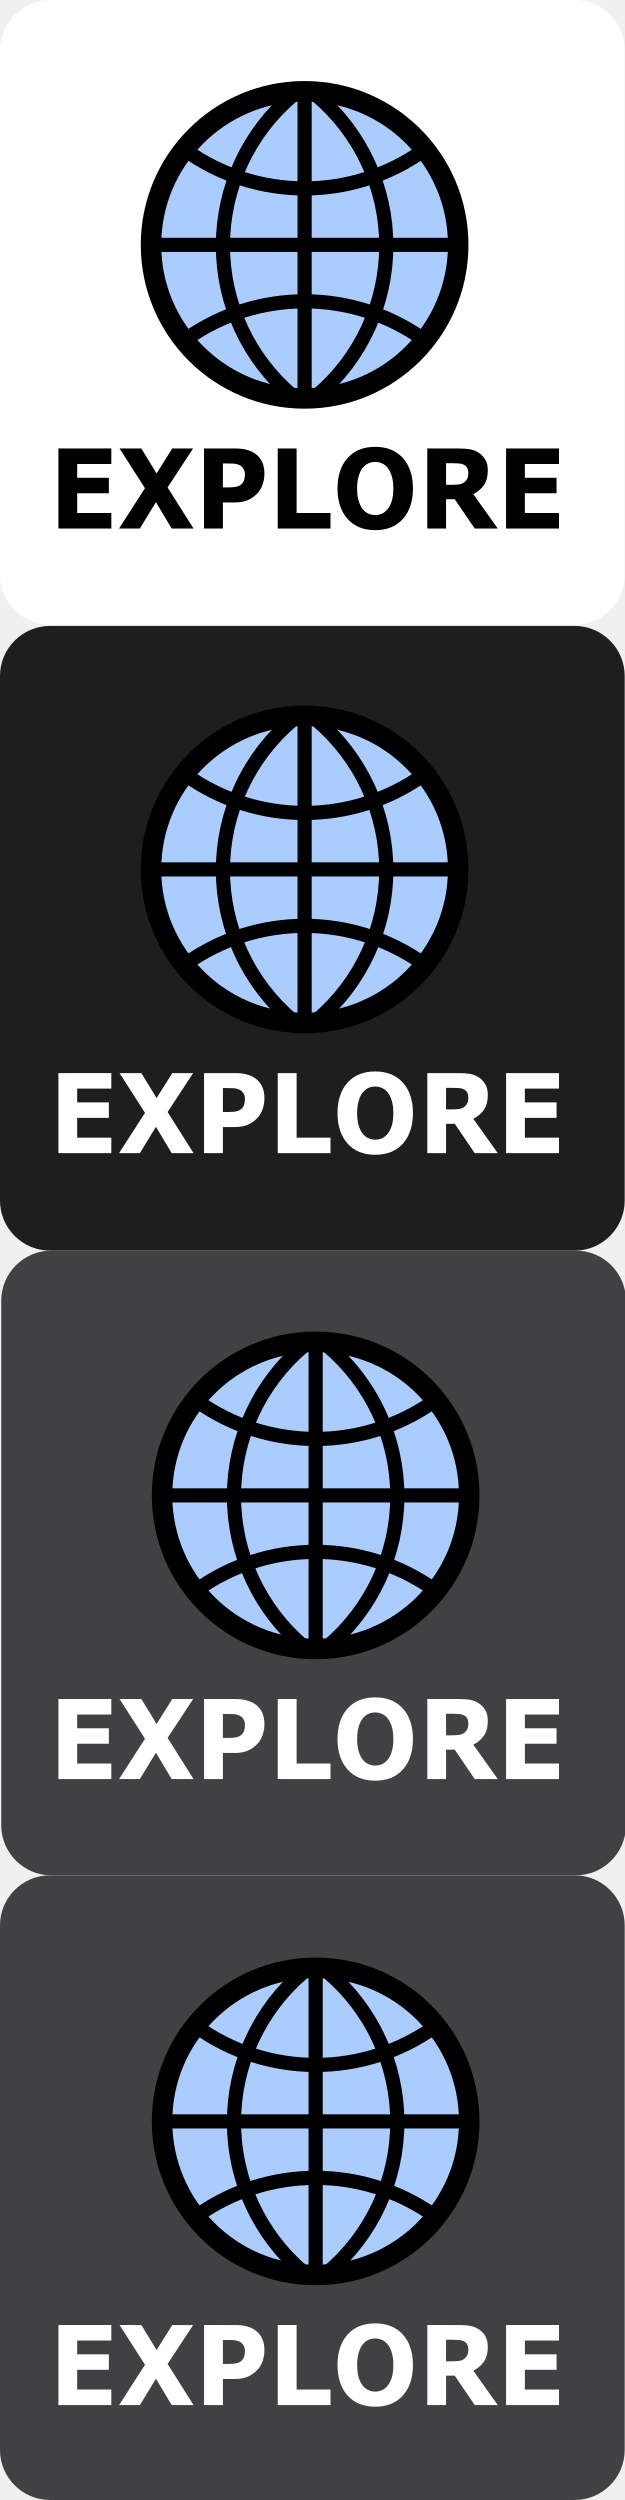
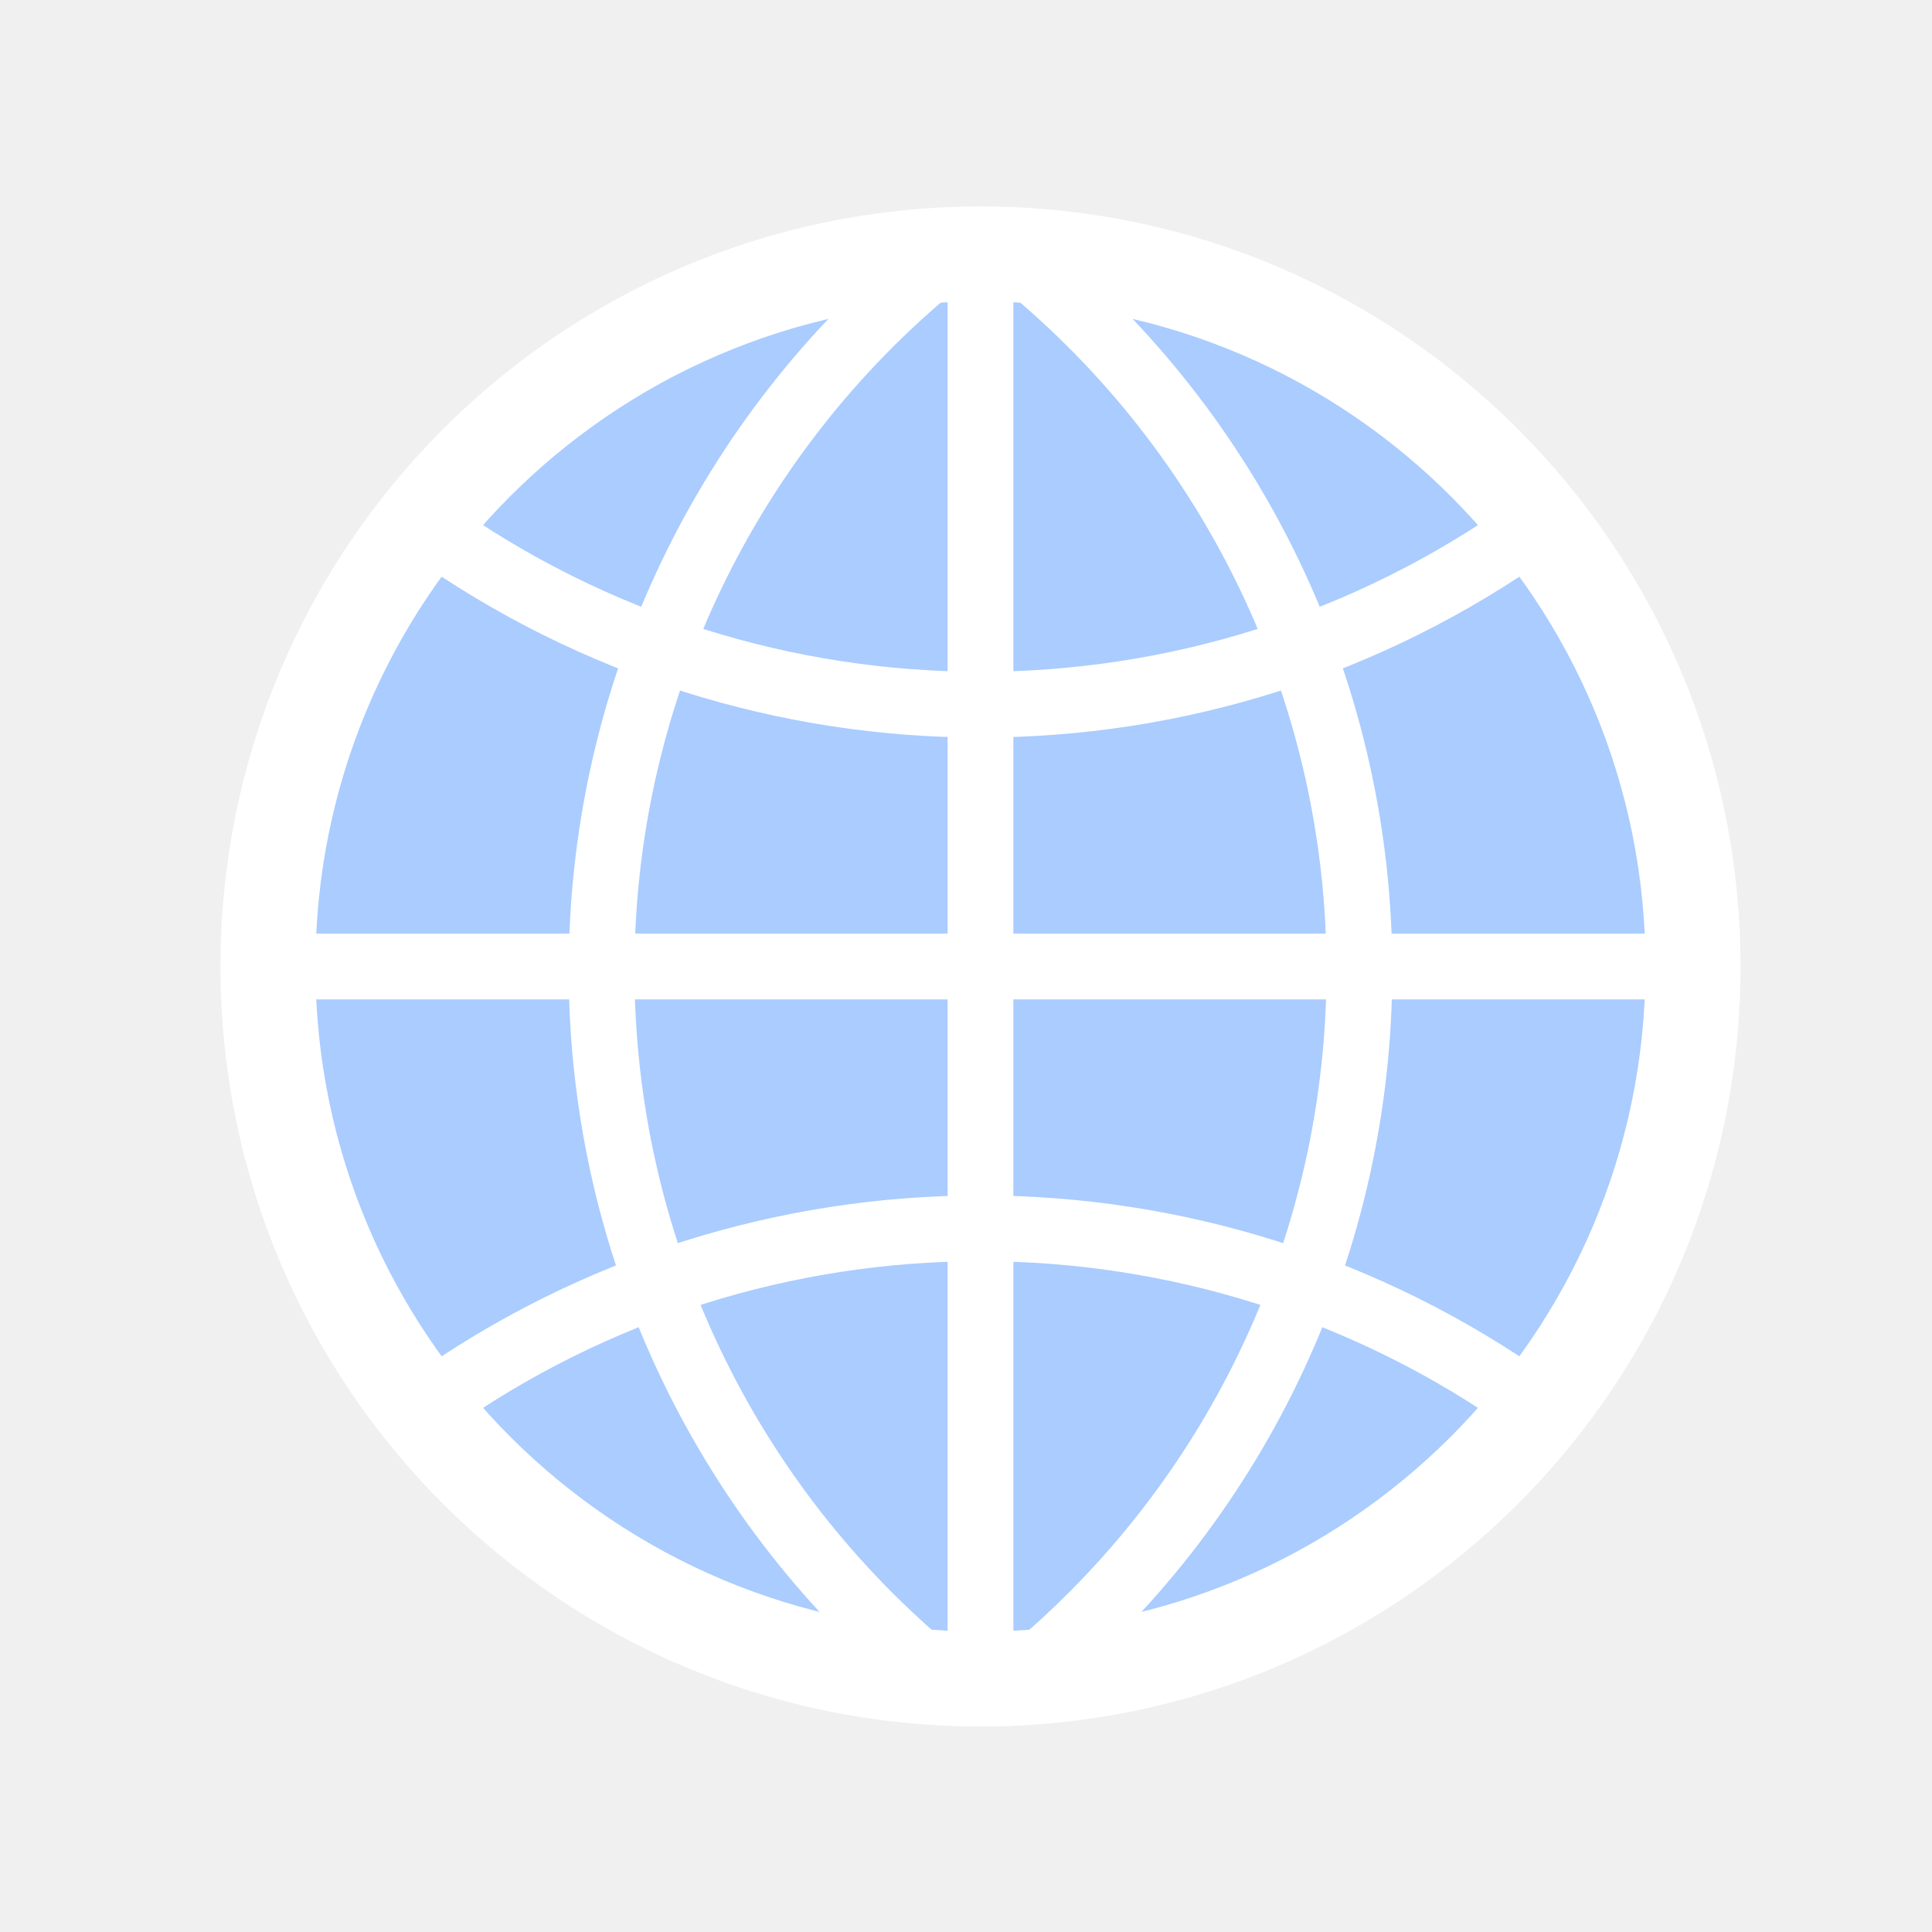
- <svg xmlns="http://www.w3.org/2000/svg" version="1.1" x="0px" y="0px" viewBox="0 0 50 200.1" style="enable-background:new 0 0 50 200.1;" xml:space="preserve" id="svg125">
-   <defs id="defs129" />
-   <style type="text/css" id="style10">
- 	.st0{fill:#414042;}
- 	.st1{fill:#FFFFFF;}
- 	.st2{fill:#1E1E1E;}
- 	.st3{fill:#333333;}
+ <svg xmlns="http://www.w3.org/2000/svg" version="1.1" id="Layer_1" x="0px" y="0px" viewBox="0 0 50 50" style="enable-background:new 0 0 50 50;" xml:space="preserve">
+   <defs id="defs16" />
+   <style type="text/css" id="style3">
+ 	.st0{fill:#FFFFFF;}
</style>
-   <g id="Layer_3">
- </g>
-   <g id="layer1" style="display:inline">
-     <g id="Layer_2">
-       <g id="g16">
-         <g id="g14">
-           <path class="st0" d="m 50.1,146.1 c 0,2.2 -1.8,4 -4,4 h -42 c -2.2,0 -4,-1.8 -4,-4 v -42 c 0,-2.2 1.8,-4 4,-4 h 42 c 2.2,0 4,1.8 4,4 z" id="path12" style="fill:#414042" />
-         </g>
-       </g>
-       <g id="g22">
-         <g id="g20">
-           <path class="st0" d="m 50,196.1 c 0,2.2 -1.8,4 -4,4 H 4 c -2.2,0 -4,-1.8 -4,-4 v -42 c 0,-2.2 1.8,-4 4,-4 h 42 c 2.2,0 4,1.8 4,4 z" id="path18" style="fill:#414042" />
-         </g>
-       </g>
-       <g id="g28">
-         <g id="g26">
-           <path class="st1" d="m 50,46 c 0,2.2 -1.8,4 -4,4 H 4 C 1.8,50 0,48.2 0,46 V 4 C 0,1.8 1.8,0 4,0 h 42 c 2.2,0 4,1.8 4,4 z" id="path24" style="fill:#ffffff" />
-         </g>
-       </g>
-       <g id="g32">
-         <path class="st2" d="m 50,96.1 c 0,2.2 -1.8,4 -4,4 H 4 c -2.2,0 -4,-1.8 -4,-4 v -42 c 0,-2.2 1.8,-4 4,-4 h 42 c 2.2,0 4,1.8 4,4 z" id="path30" style="fill:#1e1e1e" />
-       </g>
-     </g>
+   <g id="Layer_2" />
+   <g style="display:inline;fill:#aaccff;stroke:#FFFFFF" id="g5138" transform="matrix(0.09456523,0,0,0.09456523,5.516521,5.153956)">
+     <path id="path5124" d="m 209,15 a 195,195 0 1 0 2,0 z" style="fill:#aaccff;stroke-width:26" />
+     <path id="path5126" d="M 210,15 V 405 M 405,210 H 15 M 59,90 a 260,260 0 0 0 302,0 m 0,240 A 260,260 0 0 0 59,330 M 195,20 a 250,250 0 0 0 0,382 m 30,0 a 250,250 0 0 0 0,-382" style="fill:#aaccff;stroke-width:18" />
  </g>
-   <g id="layer4" style="display:none" />
-   <g id="layer6" style="display:inline">
-     <g style="fill:#aaccff;stroke:#000000" id="g5138" transform="matrix(0.06304349,0,0,0.06304349,11.1413,6.36036)">
-       <path id="path5124" d="m 209,15 a 195,195 0 1 0 2,0 z" style="stroke-width:26;fill:#aaccff" />
-       <path id="path5126" d="M 210,15 V 405 M 405,210 H 15 M 59,90 a 260,260 0 0 0 302,0 m 0,240 A 260,260 0 0 0 59,330 M 195,20 a 250,250 0 0 0 0,382 m 30,0 a 250,250 0 0 0 0,-382" style="stroke-width:18;fill:#aaccff" />
-     </g>
-     <g transform="matrix(0.06304349,0,0,0.06304349,11.1413,56.34755)" id="g5155" style="fill:#aaccff;stroke:#000000">
-       <path style="fill:#aaccff;stroke-width:26" d="m 209,15 a 195,195 0 1 0 2,0 z" id="path5151" />
-       <path style="fill:#aaccff;stroke-width:18" d="M 210,15 V 405 M 405,210 H 15 M 59,90 a 260,260 0 0 0 302,0 m 0,240 A 260,260 0 0 0 59,330 M 195,20 a 250,250 0 0 0 0,382 m 30,0 a 250,250 0 0 0 0,-382" id="path5153" />
-     </g>
-     <g style="fill:#aaccff;stroke:#000000" id="g5161" transform="matrix(0.06304349,0,0,0.06304349,12.02518,106.4527)">
-       <path id="path5157" d="m 209,15 a 195,195 0 1 0 2,0 z" style="fill:#aaccff;stroke-width:26" />
-       <path id="path5159" d="M 210,15 V 405 M 405,210 H 15 M 59,90 a 260,260 0 0 0 302,0 m 0,240 A 260,260 0 0 0 59,330 M 195,20 a 250,250 0 0 0 0,382 m 30,0 a 250,250 0 0 0 0,-382" style="fill:#aaccff;stroke-width:18" />
-     </g>
-     <g transform="matrix(0.06304349,0,0,0.06304349,12.02518,156.5578)" id="g5190" style="fill:#aaccff;stroke:#000000">
-       <path style="fill:#aaccff;stroke-width:26" d="m 209,15 a 195,195 0 1 0 2,0 z" id="path5186" />
-       <path style="fill:#aaccff;stroke-width:18" d="M 210,15 V 405 M 405,210 H 15 M 59,90 a 260,260 0 0 0 302,0 m 0,240 A 260,260 0 0 0 59,330 M 195,20 a 250,250 0 0 0 0,382 m 30,0 a 250,250 0 0 0 0,-382" id="path5188" />
-     </g>
-   </g>
-   <text xml:space="preserve" style="font-style:normal;font-variant:normal;font-weight:normal;font-stretch:normal;font-size:53.333px;line-height:1.5;font-family:Verdana;-inkscape-font-specification:Verdana;letter-spacing:0px;word-spacing:0px;fill:#000000;fill-opacity:1;stroke:none" x="3.625" y="42.301" id="text236">
-     <tspan id="tspan234" x="3.625" y="97.625" />
-   </text>
-   <path style="font-style:normal;font-variant:normal;font-weight:normal;font-stretch:normal;font-size:8.226px;line-height:1.5;font-family:Verdana;-inkscape-font-specification:Verdana;letter-spacing:0px;word-spacing:0px;fill:#000000;fill-opacity:1;stroke:none;stroke-width:0.316" d="m 30.032,35.765 c -0.941,0 -1.679,0.298 -2.214,0.897 -0.535,0.596 -0.803,1.409 -0.803,2.438 0,1.021 0.268,1.832 0.803,2.434 0.535,0.599 1.273,0.899 2.214,0.899 0.944,0 1.683,-0.3 2.218,-0.899 0.535,-0.602 0.801,-1.413 0.801,-2.434 0,-1.029 -0.268,-1.842 -0.805,-2.438 -0.537,-0.599 -1.276,-0.897 -2.214,-0.897 z M 4.675,35.897 v 6.405 H 8.911 V 41.062 H 6.178 v -1.583 h 2.535 v -1.238 h -2.535 v -1.104 h 2.732 v -1.24 z m 4.895,0 2.034,3.178 -2.077,3.227 h 1.667 l 1.285,-2.108 1.262,2.108 h 1.748 l -2.077,-3.291 2.044,-3.114 h -1.671 l -1.254,1.997 -1.218,-1.997 z m 6.761,0 v 6.405 h 1.509 v -2.087 h 0.941 c 0.427,0 0.783,-0.063 1.069,-0.192 0.288,-0.129 0.551,-0.321 0.784,-0.573 0.17,-0.186 0.3,-0.416 0.392,-0.688 0.092,-0.275 0.138,-0.556 0.138,-0.843 0,-0.37 -0.062,-0.688 -0.187,-0.951 C 20.853,36.704 20.673,36.488 20.437,36.319 20.24,36.179 20.013,36.074 19.756,36.006 19.502,35.934 19.188,35.897 18.816,35.897 Z m 5.899,0 v 6.405 H 26.453 V 41.062 h -2.713 v -5.165 z m 11.97,0 v 6.405 h 1.501 v -2.348 h 0.696 l 1.597,2.348 h 1.845 l -1.954,-2.746 c 0.372,-0.198 0.657,-0.444 0.857,-0.742 0.202,-0.298 0.302,-0.685 0.302,-1.158 0,-0.344 -0.064,-0.629 -0.195,-0.855 -0.128,-0.229 -0.304,-0.415 -0.524,-0.558 -0.218,-0.143 -0.451,-0.237 -0.7,-0.28 -0.249,-0.043 -0.547,-0.065 -0.893,-0.065 z m 6.306,0 v 6.405 h 4.235 V 41.062 h -2.732 v -1.583 h 2.537 v -1.238 h -2.537 v -1.104 h 2.732 v -1.24 z m -10.471,1.075 c 0.189,0 0.37,0.04 0.543,0.117 0.176,0.077 0.329,0.202 0.463,0.374 0.131,0.166 0.238,0.385 0.319,0.655 0.081,0.269 0.122,0.594 0.122,0.979 0,0.358 -0.036,0.672 -0.107,0.939 -0.071,0.264 -0.18,0.493 -0.327,0.688 -0.131,0.172 -0.283,0.3 -0.459,0.383 -0.176,0.08 -0.361,0.119 -0.555,0.119 -0.194,0 -0.379,-0.039 -0.555,-0.119 -0.176,-0.08 -0.33,-0.205 -0.461,-0.374 -0.131,-0.169 -0.236,-0.388 -0.317,-0.655 -0.079,-0.269 -0.119,-0.595 -0.119,-0.977 0,-0.373 0.041,-0.698 0.122,-0.979 0.084,-0.284 0.19,-0.507 0.321,-0.667 0.142,-0.172 0.297,-0.296 0.465,-0.37 0.17,-0.075 0.352,-0.113 0.543,-0.113 z m 5.666,0.105 h 0.547 c 0.181,0 0.34,0.005 0.476,0.017 0.136,0.009 0.255,0.036 0.358,0.082 0.147,0.066 0.251,0.157 0.312,0.272 0.06,0.115 0.09,0.251 0.09,0.412 0,0.181 -0.025,0.326 -0.075,0.435 -0.047,0.106 -0.123,0.204 -0.228,0.293 -0.11,0.092 -0.247,0.15 -0.409,0.176 -0.163,0.026 -0.365,0.04 -0.606,0.04 H 35.702 Z m -17.861,0.017 h 0.26 c 0.249,0 0.449,0.004 0.598,0.013 0.149,0.006 0.302,0.044 0.459,0.113 0.118,0.052 0.223,0.142 0.312,0.274 0.089,0.129 0.134,0.284 0.134,0.464 0,0.183 -0.022,0.341 -0.067,0.47 -0.042,0.126 -0.111,0.234 -0.208,0.326 -0.113,0.103 -0.253,0.173 -0.421,0.207 -0.165,0.034 -0.376,0.05 -0.633,0.05 h -0.434 z" id="text240" />
-   <path style="font-style:normal;font-variant:normal;font-weight:normal;font-stretch:normal;font-size:8.226px;line-height:1.5;font-family:Verdana;-inkscape-font-specification:Verdana;letter-spacing:0px;word-spacing:0px;fill:#ffffff;fill-opacity:1;stroke:none;stroke-width:0.316" d="m 30.031,85.76 c -0.941,0 -1.678,0.297 -2.213,0.896 -0.535,0.596 -0.803,1.408 -0.803,2.438 0,1.021 0.268,1.833 0.803,2.436 0.535,0.599 1.272,0.898 2.213,0.898 0.944,0 1.684,-0.299 2.219,-0.898 0.535,-0.602 0.801,-1.415 0.801,-2.436 0,-1.029 -0.267,-1.841 -0.805,-2.438 -0.537,-0.599 -1.276,-0.896 -2.215,-0.896 z M 4.676,85.891 v 6.406 h 4.234 V 91.057 H 6.178 V 89.473 H 8.713 V 88.234 H 6.178 v -1.104 h 2.732 v -1.24 z m 4.895,0 2.035,3.18 -2.076,3.227 h 1.666 l 1.285,-2.109 1.262,2.109 h 1.748 l -2.076,-3.293 2.043,-3.113 h -1.67 l -1.254,1.998 -1.219,-1.998 z m 6.762,0 v 6.406 h 1.508 v -2.088 h 0.941 c 0.427,0 0.783,-0.062 1.068,-0.191 0.288,-0.129 0.552,-0.322 0.785,-0.574 0.17,-0.186 0.299,-0.415 0.391,-0.688 0.092,-0.275 0.139,-0.555 0.139,-0.842 0,-0.37 -0.062,-0.689 -0.188,-0.953 C 20.853,86.697 20.673,86.484 20.438,86.314 20.241,86.174 20.013,86.069 19.756,86 19.502,85.928 19.189,85.891 18.816,85.891 Z m 5.898,0 v 6.406 h 4.223 v -1.24 h -2.713 v -5.166 z m 11.971,0 v 6.406 h 1.5 v -2.35 h 0.697 l 1.596,2.35 h 1.846 l -1.955,-2.746 c 0.372,-0.198 0.658,-0.444 0.857,-0.742 0.202,-0.298 0.301,-0.685 0.301,-1.158 0,-0.344 -0.062,-0.629 -0.193,-0.855 -0.128,-0.229 -0.305,-0.415 -0.525,-0.559 -0.218,-0.143 -0.45,-0.238 -0.699,-0.281 -0.249,-0.043 -0.547,-0.064 -0.893,-0.064 z m 6.305,0 v 6.406 h 4.236 v -1.24 h -2.732 v -1.584 h 2.537 v -1.238 h -2.537 v -1.104 h 2.732 v -1.24 z m -10.471,1.076 c 0.189,0 0.37,0.04 0.543,0.117 0.176,0.077 0.329,0.201 0.463,0.373 0.131,0.166 0.239,0.385 0.32,0.654 0.081,0.269 0.121,0.594 0.121,0.979 0,0.358 -0.035,0.673 -0.105,0.939 -0.071,0.264 -0.181,0.493 -0.328,0.688 -0.131,0.172 -0.283,0.3 -0.459,0.383 -0.176,0.08 -0.361,0.119 -0.555,0.119 -0.194,0 -0.379,-0.039 -0.555,-0.119 -0.176,-0.08 -0.328,-0.204 -0.459,-0.373 -0.131,-0.169 -0.237,-0.39 -0.318,-0.656 -0.079,-0.269 -0.119,-0.595 -0.119,-0.977 0,-0.373 0.042,-0.698 0.123,-0.979 0.084,-0.284 0.189,-0.505 0.32,-0.666 0.142,-0.172 0.297,-0.297 0.465,-0.371 0.17,-0.075 0.352,-0.111 0.543,-0.111 z m 5.666,0.104 h 0.547 c 0.181,0 0.34,0.006 0.477,0.018 0.136,0.009 0.255,0.034 0.357,0.08 0.147,0.066 0.252,0.159 0.312,0.273 0.06,0.115 0.09,0.252 0.09,0.412 0,0.181 -0.026,0.325 -0.076,0.434 -0.047,0.106 -0.122,0.204 -0.227,0.293 -0.11,0.092 -0.248,0.15 -0.41,0.176 -0.163,0.026 -0.364,0.039 -0.605,0.039 H 35.701 Z m -17.861,0.018 h 0.26 c 0.249,0 0.45,0.003 0.6,0.012 0.149,0.006 0.302,0.044 0.459,0.113 0.118,0.052 0.221,0.142 0.311,0.273 0.089,0.129 0.135,0.284 0.135,0.465 0,0.183 -0.022,0.342 -0.066,0.471 -0.042,0.126 -0.112,0.234 -0.209,0.326 -0.113,0.103 -0.252,0.173 -0.42,0.207 -0.165,0.034 -0.376,0.049 -0.633,0.049 h -0.436 z" id="path4755" />
-   <path id="path4758" d="m 30.031,135.858 c -0.941,0 -1.678,0.297 -2.213,0.896 -0.535,0.596 -0.803,1.408 -0.803,2.438 0,1.021 0.268,1.833 0.803,2.436 0.535,0.599 1.272,0.898 2.213,0.898 0.944,0 1.684,-0.299 2.219,-0.898 0.535,-0.602 0.801,-1.415 0.801,-2.436 0,-1.029 -0.267,-1.841 -0.805,-2.438 -0.537,-0.599 -1.276,-0.896 -2.215,-0.896 z m -25.355,0.131 v 6.406 h 4.234 v -1.24 H 6.178 v -1.584 h 2.535 v -1.238 H 6.178 v -1.104 h 2.732 v -1.24 z m 4.895,0 2.035,3.18 -2.076,3.227 h 1.666 l 1.285,-2.109 1.262,2.109 h 1.748 l -2.076,-3.293 2.043,-3.113 h -1.67 l -1.254,1.998 -1.219,-1.998 z m 6.762,0 v 6.406 h 1.508 v -2.088 h 0.941 c 0.427,0 0.783,-0.062 1.068,-0.191 0.288,-0.129 0.552,-0.322 0.785,-0.574 0.17,-0.186 0.299,-0.415 0.391,-0.688 0.092,-0.275 0.139,-0.555 0.139,-0.842 0,-0.37 -0.062,-0.689 -0.188,-0.953 -0.123,-0.264 -0.303,-0.477 -0.539,-0.646 -0.197,-0.14 -0.425,-0.246 -0.682,-0.314 -0.254,-0.072 -0.567,-0.109 -0.939,-0.109 z m 5.898,0 v 6.406 h 4.223 v -1.24 h -2.713 v -5.166 z m 11.971,0 v 6.406 h 1.5 v -2.35 h 0.697 l 1.596,2.35 h 1.846 l -1.955,-2.746 c 0.372,-0.198 0.658,-0.444 0.857,-0.742 0.202,-0.298 0.301,-0.685 0.301,-1.158 0,-0.344 -0.062,-0.629 -0.193,-0.855 -0.128,-0.229 -0.305,-0.415 -0.525,-0.559 -0.218,-0.143 -0.45,-0.238 -0.699,-0.281 -0.249,-0.043 -0.547,-0.064 -0.893,-0.064 z m 6.305,0 v 6.406 h 4.236 v -1.24 h -2.732 v -1.584 h 2.537 v -1.238 h -2.537 v -1.104 h 2.732 v -1.24 z m -10.471,1.076 c 0.189,0 0.37,0.04 0.543,0.117 0.176,0.077 0.329,0.201 0.463,0.373 0.131,0.166 0.239,0.385 0.32,0.654 0.081,0.27 0.121,0.594 0.121,0.979 0,0.358 -0.035,0.673 -0.105,0.939 -0.071,0.264 -0.181,0.493 -0.328,0.688 -0.131,0.172 -0.283,0.3 -0.459,0.383 -0.176,0.08 -0.361,0.119 -0.555,0.119 -0.194,0 -0.379,-0.039 -0.555,-0.119 -0.176,-0.08 -0.328,-0.204 -0.459,-0.373 -0.131,-0.169 -0.237,-0.39 -0.318,-0.656 -0.079,-0.269 -0.119,-0.595 -0.119,-0.977 0,-0.373 0.042,-0.698 0.123,-0.979 0.084,-0.284 0.189,-0.505 0.32,-0.666 0.142,-0.172 0.297,-0.297 0.465,-0.371 0.17,-0.074 0.352,-0.111 0.543,-0.111 z m 5.666,0.104 h 0.547 c 0.181,0 0.34,0.006 0.477,0.018 0.136,0.009 0.255,0.034 0.357,0.08 0.147,0.066 0.252,0.159 0.312,0.273 0.06,0.115 0.09,0.252 0.09,0.412 0,0.181 -0.026,0.325 -0.076,0.434 -0.047,0.106 -0.122,0.204 -0.227,0.293 -0.11,0.092 -0.248,0.15 -0.41,0.176 -0.163,0.026 -0.364,0.039 -0.605,0.039 H 35.701 Z m -17.861,0.018 h 0.26 c 0.249,0 0.45,0.003 0.6,0.012 0.149,0.006 0.302,0.044 0.459,0.113 0.118,0.052 0.221,0.142 0.311,0.273 0.089,0.129 0.135,0.284 0.135,0.465 0,0.183 -0.022,0.342 -0.066,0.471 -0.042,0.126 -0.112,0.234 -0.209,0.326 -0.113,0.103 -0.252,0.173 -0.42,0.207 -0.165,0.034 -0.376,0.049 -0.633,0.049 h -0.436 z" style="font-style:normal;font-variant:normal;font-weight:normal;font-stretch:normal;font-size:8.226px;line-height:1.5;font-family:Verdana;-inkscape-font-specification:Verdana;letter-spacing:0px;word-spacing:0px;fill:#ffffff;fill-opacity:1;stroke:none;stroke-width:0.316" />
-   <path style="font-style:normal;font-variant:normal;font-weight:normal;font-stretch:normal;font-size:8.226px;line-height:1.5;font-family:Verdana;-inkscape-font-specification:Verdana;letter-spacing:0px;word-spacing:0px;fill:#ffffff;fill-opacity:1;stroke:none;stroke-width:0.316" d="m 30.031,185.964 c -0.941,0 -1.678,0.297 -2.213,0.896 -0.535,0.596 -0.803,1.408 -0.803,2.438 0,1.021 0.268,1.833 0.803,2.436 0.535,0.599 1.272,0.898 2.213,0.898 0.944,0 1.684,-0.299 2.219,-0.898 0.535,-0.602 0.801,-1.415 0.801,-2.436 0,-1.029 -0.267,-1.841 -0.805,-2.438 -0.537,-0.599 -1.276,-0.896 -2.215,-0.896 z m -25.355,0.131 v 6.406 h 4.234 v -1.24 H 6.178 v -1.584 h 2.535 v -1.238 H 6.178 v -1.104 h 2.732 v -1.24 z m 4.895,0 2.035,3.18 -2.076,3.227 h 1.666 l 1.285,-2.109 1.262,2.109 h 1.748 l -2.076,-3.293 2.043,-3.113 h -1.67 l -1.254,1.998 -1.219,-1.998 z m 6.762,0 v 6.406 h 1.508 v -2.088 h 0.941 c 0.427,0 0.783,-0.062 1.068,-0.191 0.288,-0.129 0.552,-0.322 0.785,-0.574 0.17,-0.186 0.299,-0.415 0.391,-0.688 0.092,-0.275 0.139,-0.555 0.139,-0.842 0,-0.37 -0.062,-0.689 -0.188,-0.953 -0.123,-0.264 -0.303,-0.477 -0.539,-0.646 -0.197,-0.14 -0.425,-0.246 -0.682,-0.314 -0.254,-0.072 -0.567,-0.109 -0.939,-0.109 z m 5.898,0 v 6.406 h 4.223 v -1.24 h -2.713 v -5.166 z m 11.971,0 v 6.406 h 1.5 v -2.35 h 0.697 l 1.596,2.35 h 1.846 l -1.955,-2.746 c 0.372,-0.198 0.658,-0.444 0.857,-0.742 0.202,-0.298 0.301,-0.685 0.301,-1.158 0,-0.344 -0.062,-0.629 -0.193,-0.855 -0.128,-0.229 -0.305,-0.415 -0.525,-0.559 -0.218,-0.143 -0.45,-0.238 -0.699,-0.281 -0.249,-0.043 -0.547,-0.064 -0.893,-0.064 z m 6.305,0 v 6.406 h 4.236 v -1.24 h -2.732 v -1.584 h 2.537 v -1.238 h -2.537 v -1.104 h 2.732 v -1.24 z m -10.471,1.076 c 0.189,0 0.37,0.04 0.543,0.117 0.176,0.077 0.329,0.201 0.463,0.373 0.131,0.166 0.239,0.385 0.32,0.654 0.081,0.27 0.121,0.594 0.121,0.979 0,0.358 -0.035,0.673 -0.105,0.939 -0.071,0.264 -0.181,0.493 -0.328,0.688 -0.131,0.172 -0.283,0.3 -0.459,0.383 -0.176,0.08 -0.361,0.119 -0.555,0.119 -0.194,0 -0.379,-0.039 -0.555,-0.119 -0.176,-0.08 -0.328,-0.204 -0.459,-0.373 -0.131,-0.169 -0.237,-0.39 -0.318,-0.656 -0.079,-0.269 -0.119,-0.595 -0.119,-0.977 0,-0.373 0.042,-0.698 0.123,-0.979 0.084,-0.284 0.189,-0.505 0.32,-0.666 0.142,-0.172 0.297,-0.297 0.465,-0.371 0.17,-0.074 0.352,-0.111 0.543,-0.111 z m 5.666,0.104 h 0.547 c 0.181,0 0.34,0.006 0.477,0.018 0.136,0.009 0.255,0.034 0.357,0.08 0.147,0.066 0.252,0.159 0.312,0.273 0.06,0.115 0.09,0.252 0.09,0.412 0,0.181 -0.026,0.325 -0.076,0.434 -0.047,0.106 -0.122,0.204 -0.227,0.293 -0.11,0.092 -0.248,0.15 -0.41,0.176 -0.163,0.026 -0.364,0.039 -0.605,0.039 H 35.701 Z m -17.861,0.018 h 0.26 c 0.249,0 0.45,0.003 0.6,0.012 0.149,0.006 0.302,0.044 0.459,0.113 0.118,0.052 0.221,0.142 0.311,0.273 0.089,0.129 0.135,0.284 0.135,0.465 0,0.183 -0.022,0.342 -0.066,0.471 -0.042,0.126 -0.112,0.234 -0.209,0.326 -0.113,0.103 -0.252,0.173 -0.42,0.207 -0.165,0.034 -0.376,0.049 -0.633,0.049 h -0.436 z" id="path4760" />
</svg>
